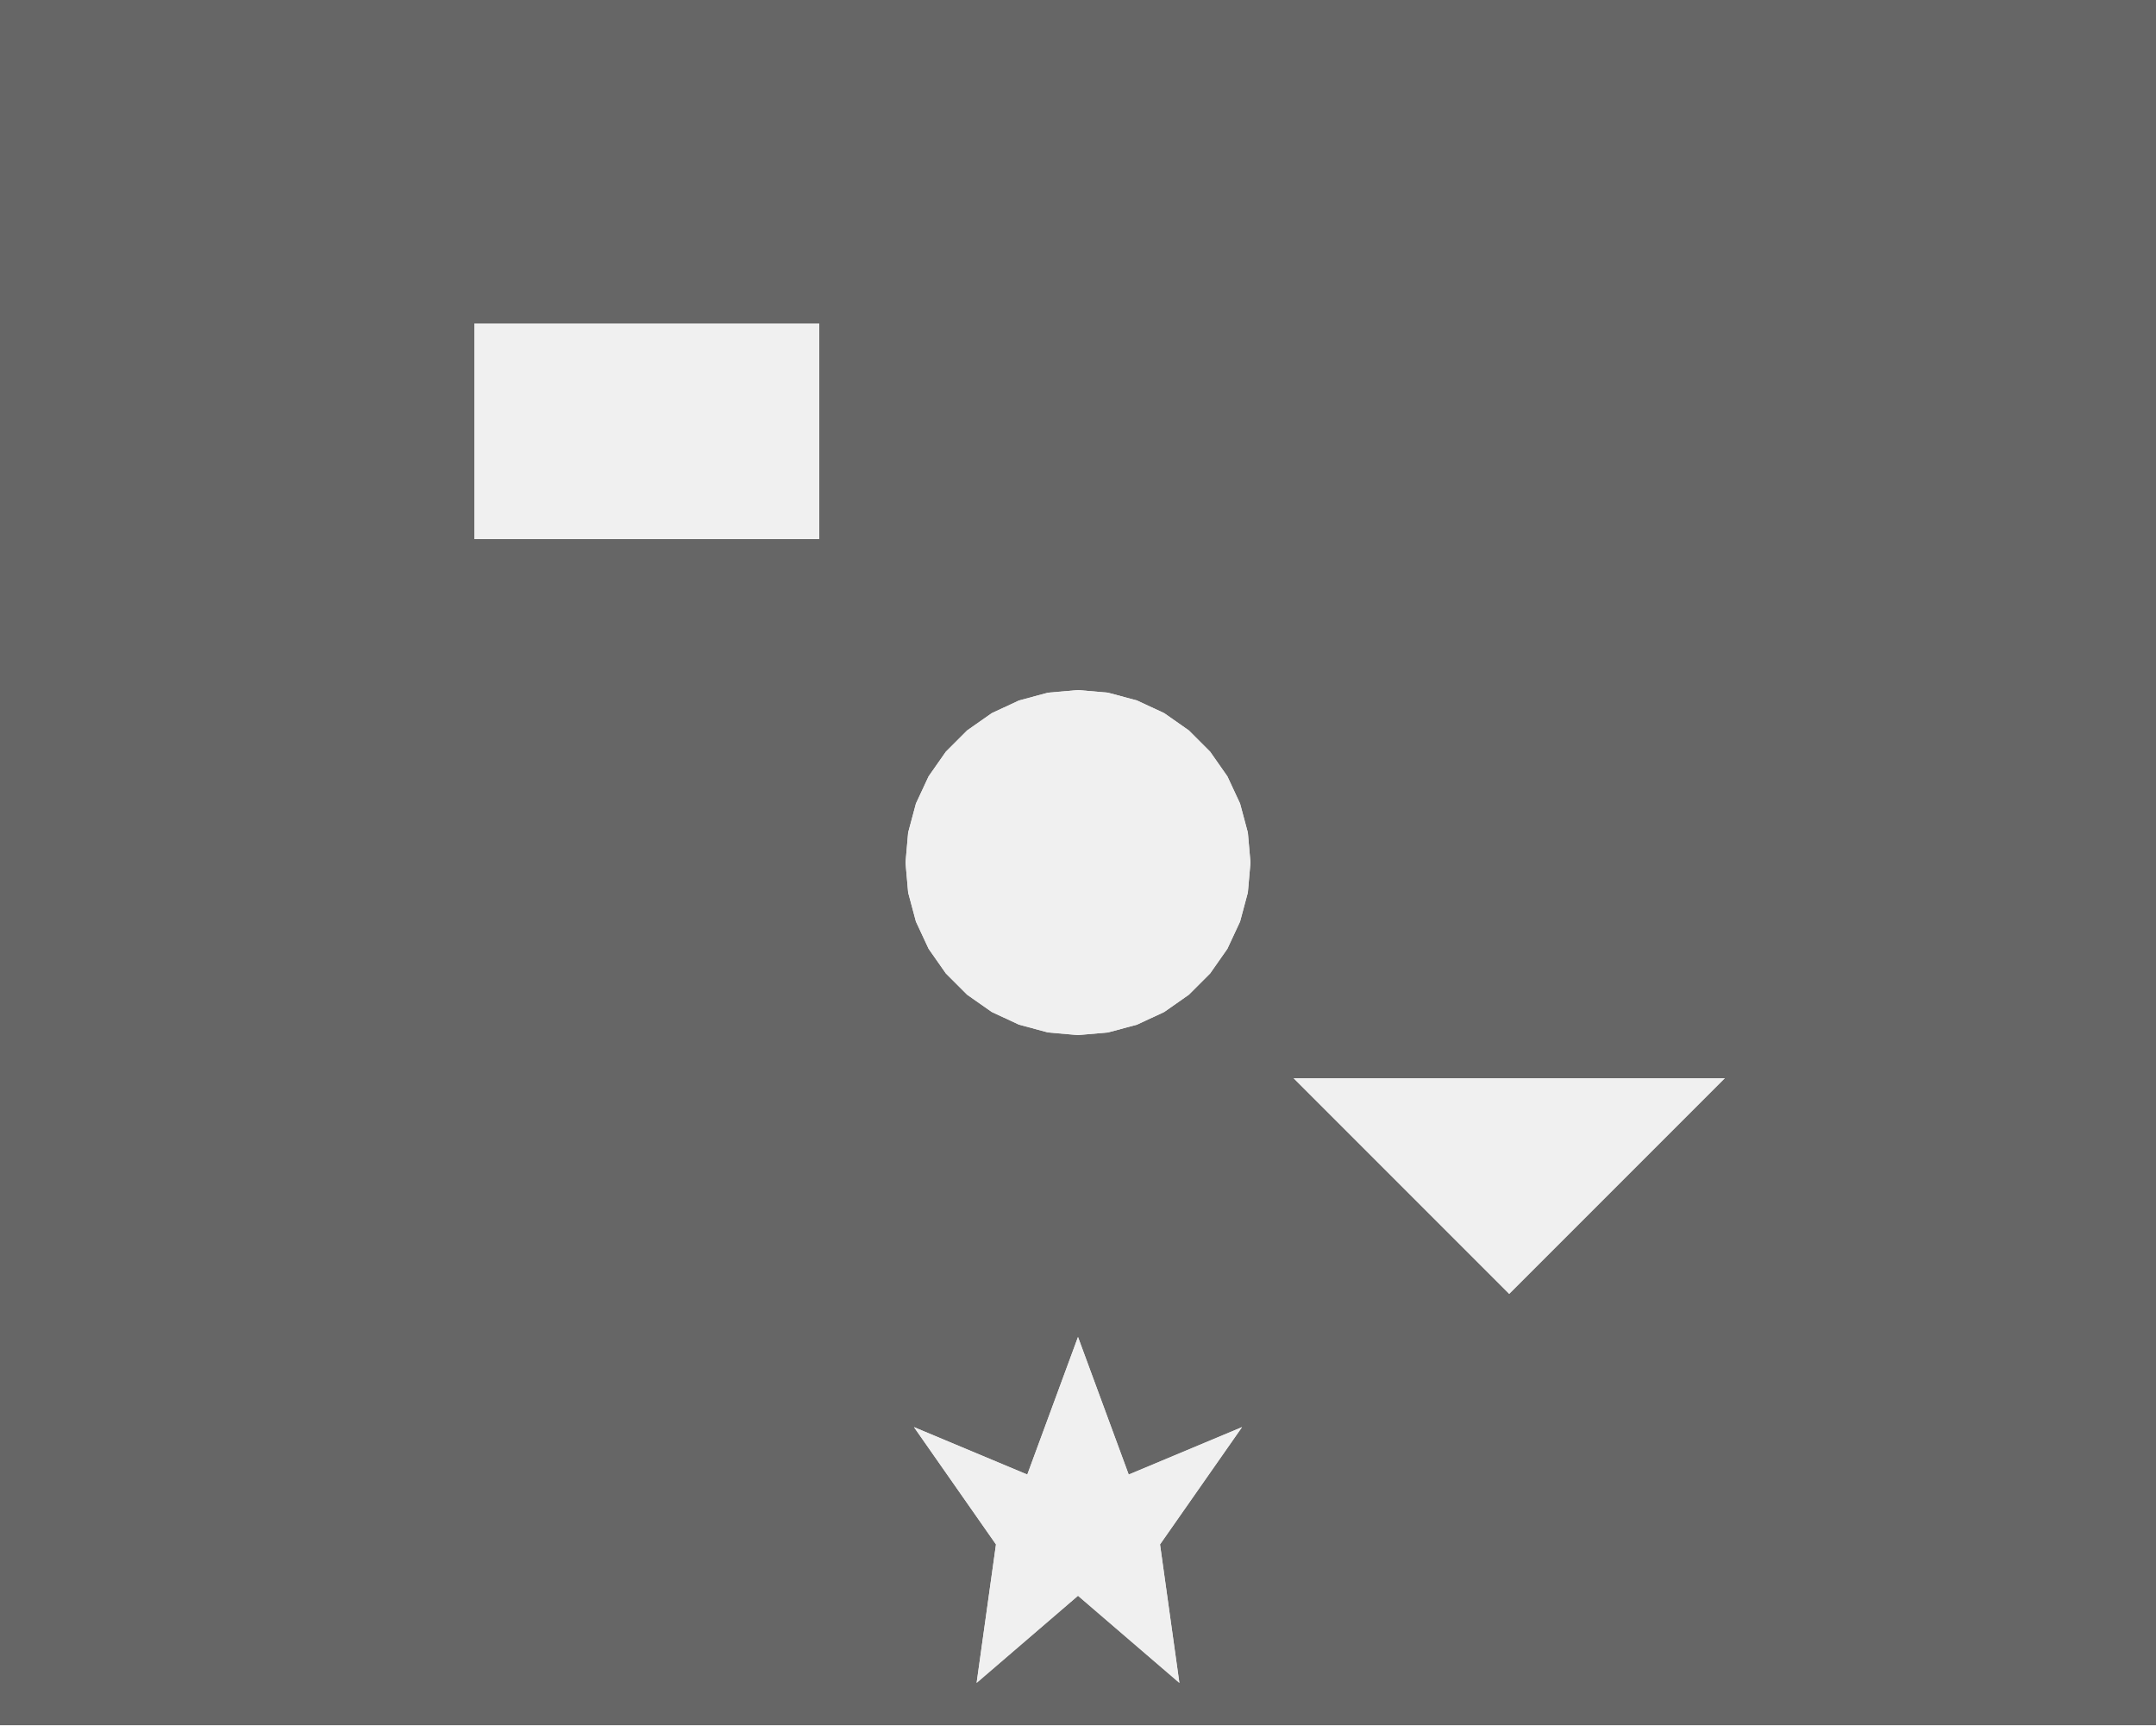
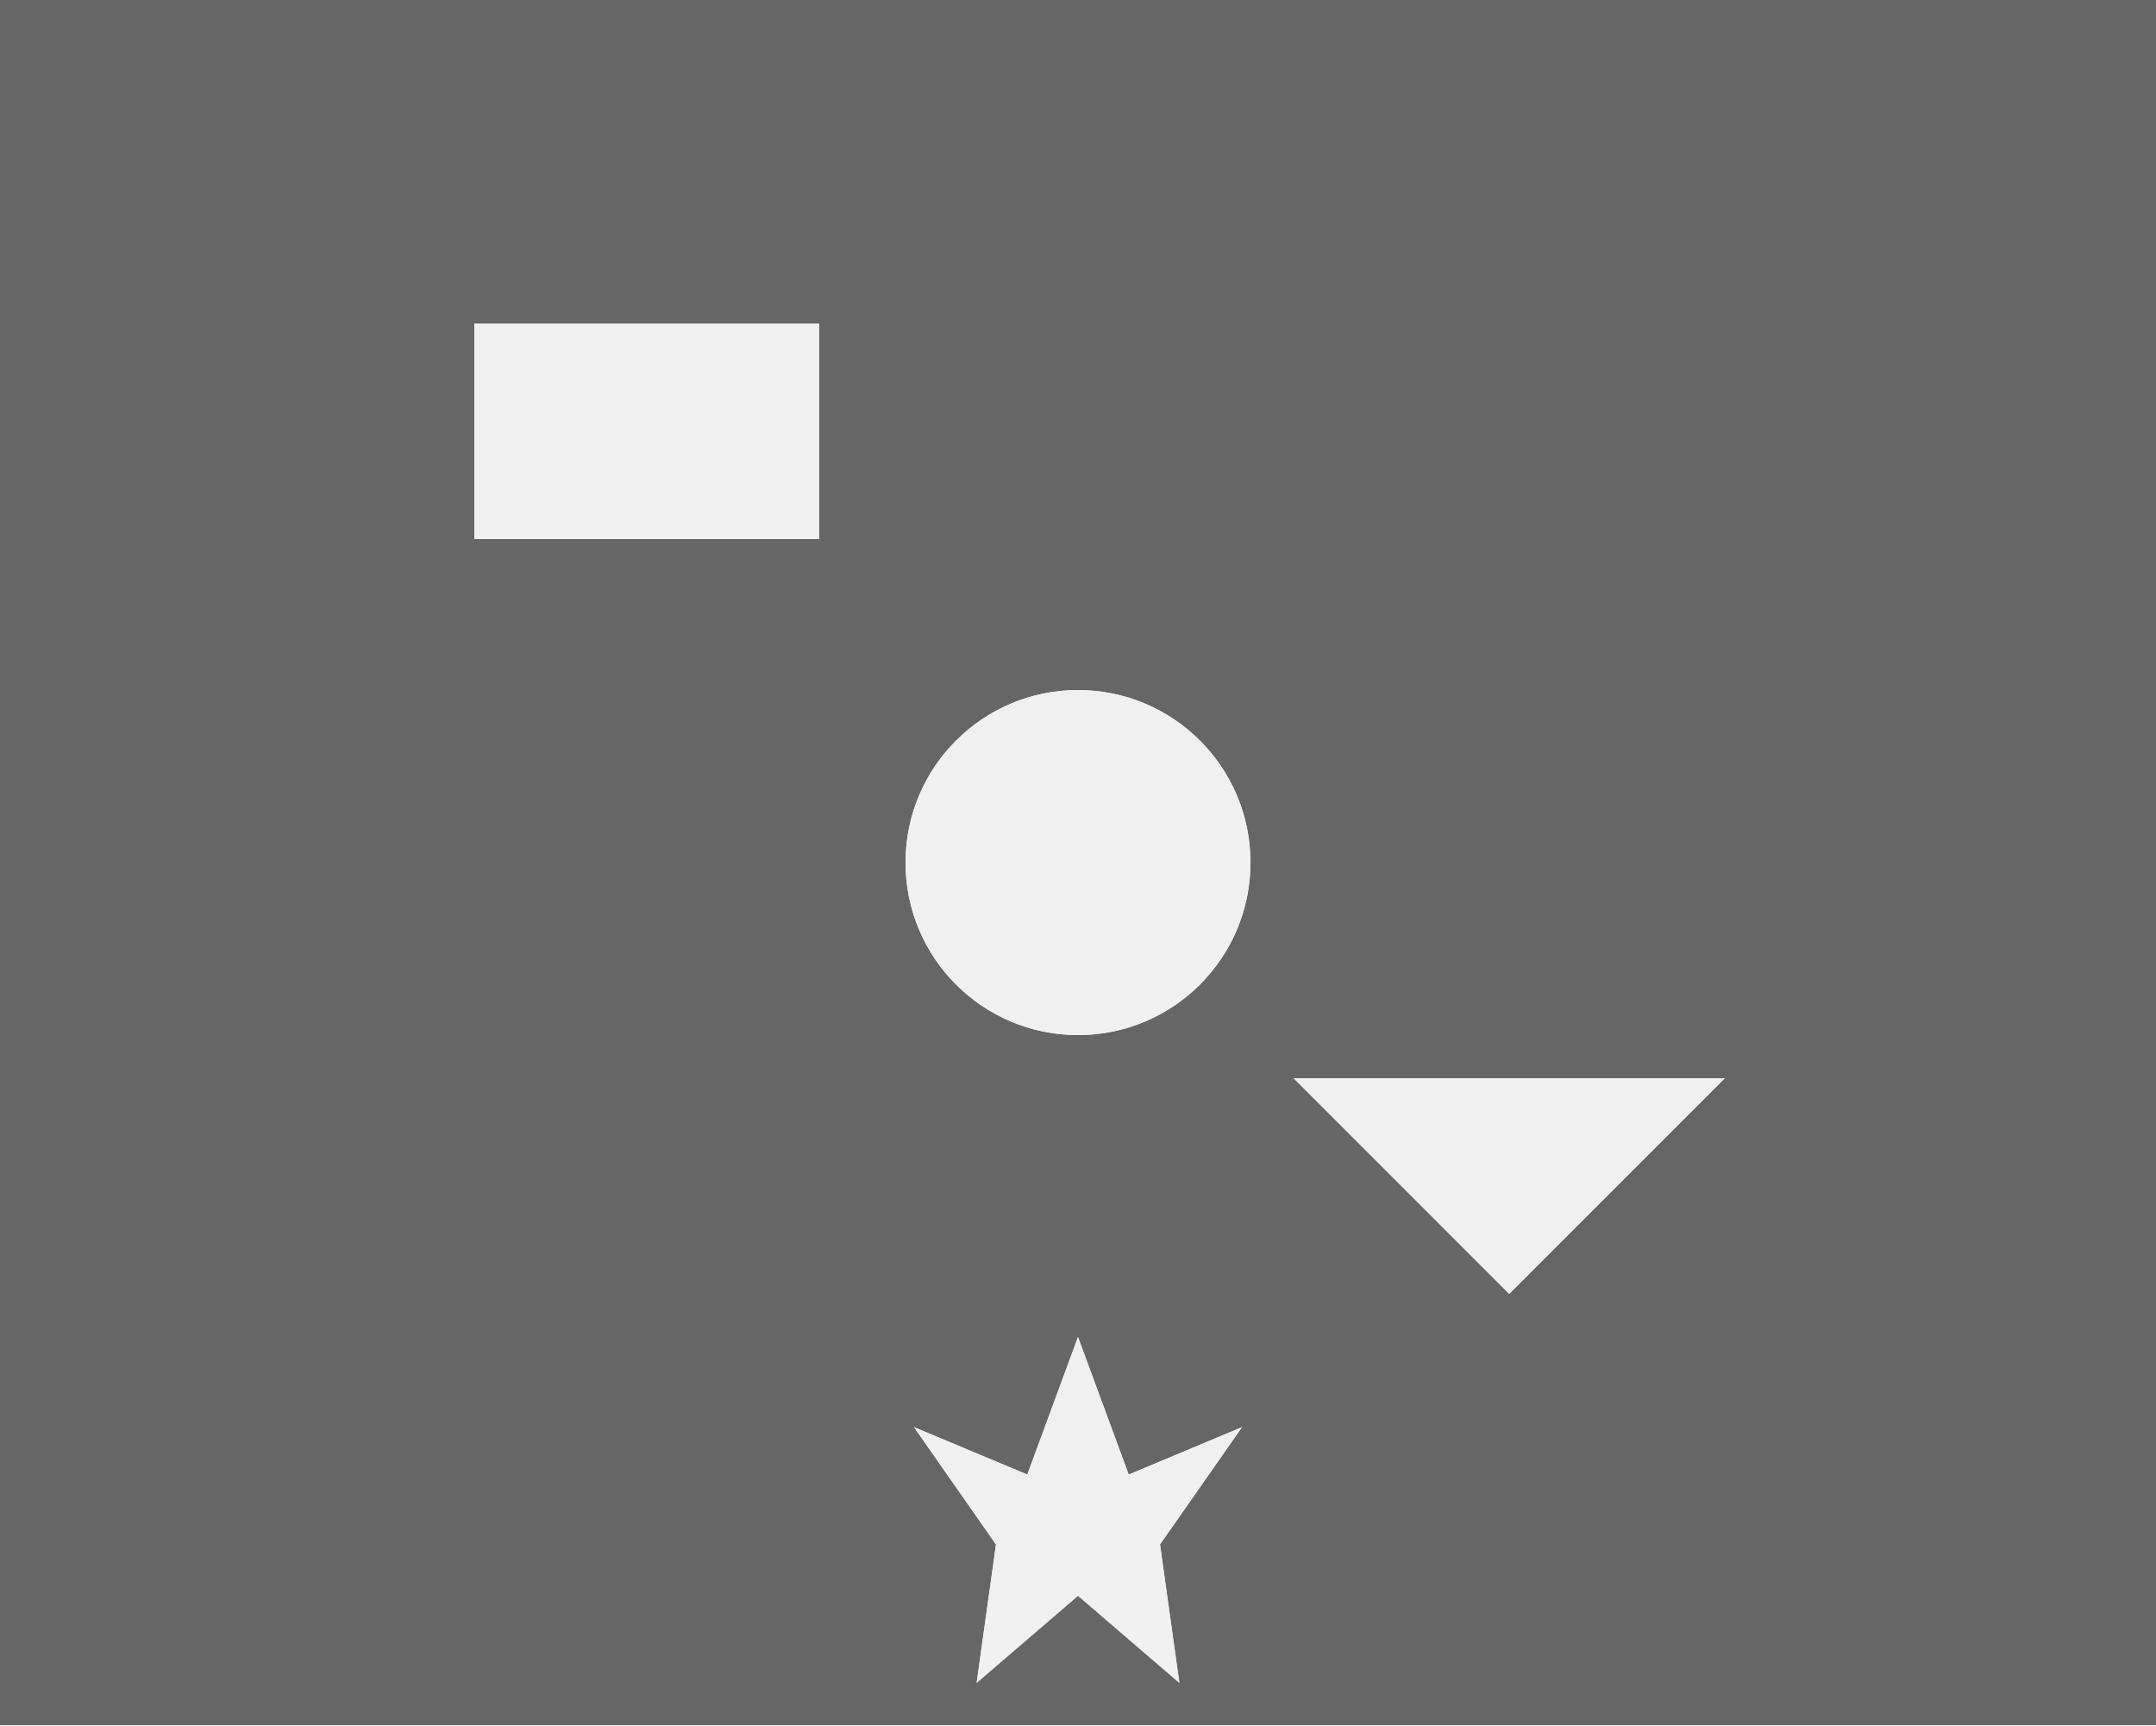
- <svg xmlns="http://www.w3.org/2000/svg" version="1.1" stroke-linecap="round" stroke-linejoin="round" stroke-width="0" fill-rule="evenodd" clip-rule="evenodd" id="gQcTNo5zpfBM_top" viewBox="-25000 -20000 50000 40000" width="50mm" height="40mm">
+ <svg xmlns="http://www.w3.org/2000/svg" version="1.1" stroke-linecap="round" stroke-linejoin="round" stroke-width="0" fill-rule="evenodd" clip-rule="evenodd" id="Q_r3Lt5mEBD7_top" viewBox="-25000 -20000 50000 40000" width="50mm" height="40mm">
  <defs>
-     <style>.gQcTNo5zpfBM_fr4 {color: #666666;}
- .gQcTNo5zpfBM_cu {color: #cccccc;}
- .gQcTNo5zpfBM_cf {color: #cc9933;}
- .gQcTNo5zpfBM_sm {color: #004200; opacity: 0.749;}
- .gQcTNo5zpfBM_ss {color: #ffffff;}
- .gQcTNo5zpfBM_sp {color: #999999;}
- .gQcTNo5zpfBM_out {color: #000000;}</style>
-     <clipPath id="gQcTNo5zpfBM_top_outline">
-       <path d="M -25000 -20000 25000 -20000 25000 20000 -25000 20000 -25000 -20000 M -14000 12500 -6000 12500 -6000 7500 -14000 7500 -14000 12500 M 4000 0 3939.231 694.593 3758.77 1368.081 3464.102 2000 3064.178 2571.15 2571.15 3064.178 2000 3464.102 1368.081 3758.77 694.593 3939.231 0 4000 -694.593 3939.231 -1368.081 3758.77 -2000 3464.102 -2571.15 3064.178 -3064.178 2571.15 -3464.102 2000 -3758.77 1368.081 -3939.231 694.593 -4000 0 -3939.231 -694.593 -3758.77 -1368.081 -3464.102 -2000 -3064.178 -2571.15 -2571.15 -3064.178 -2000 -3464.102 -1368.081 -3758.77 -694.593 -3939.231 0 -4000 694.593 -3939.231 1368.081 -3758.77 2000 -3464.102 2571.15 -3064.178 3064.178 -2571.15 3464.102 -2000 3758.77 -1368.081 3939.231 -694.593 4000 0 M 10000 -10000 15000 -5000 5000 -5000 10000 -10000 M 0 -11000 1176 -14190 3804 -13090 1902 -15810 2351 -19020 0 -17000 -2351 -19020 -1902 -15810 -3804 -13090 -1176 -14190 0 -11000" fill="none" stroke-width="50" />
+     <style>.Q_r3Lt5mEBD7_fr4 {color: #666666;}
+ .Q_r3Lt5mEBD7_cu {color: #cccccc;}
+ .Q_r3Lt5mEBD7_cf {color: #cc9933;}
+ .Q_r3Lt5mEBD7_sm {color: #004200; opacity: 0.749;}
+ .Q_r3Lt5mEBD7_ss {color: #ffffff;}
+ .Q_r3Lt5mEBD7_sp {color: #999999;}
+ .Q_r3Lt5mEBD7_out {color: #000000;}</style>
+     <clipPath id="Q_r3Lt5mEBD7_top_outline">
+       <path d="M -25000 -20000 25000 -20000 25000 20000 -25000 20000 -25000 -20000 M -14000 12500 -6000 12500 -6000 7500 -14000 7500 -14000 12500 M 4000 0 A 4000 4000 0 0 1 -4000 0 4000 4000 0 0 1 4000 0 M 10000 -10000 15000 -5000 5000 -5000 10000 -10000 M 0 -11000 1176 -14190 3804 -13090 1902 -15810 2351 -19020 0 -17000 -2351 -19020 -1902 -15810 -3804 -13090 -1176 -14190 0 -11000" fill="none" stroke-width="50" />
    </clipPath>
-     <mask id="gQcTNo5zpfBM_top_mech-mask">
+     <mask id="Q_r3Lt5mEBD7_top_mech-mask">
      <g fill="#000" stroke="#000">
        <rect x="-25000" y="-20000" width="50000" height="40000" fill="#fff" />
      </g>
    </mask>
  </defs>
  <g transform="translate(0,0) scale(1,-1)">
-     <g mask="url(#gQcTNo5zpfBM_top_mech-mask)" clip-path="url(#gQcTNo5zpfBM_top_outline)">
-       <rect x="-25000" y="-20000" width="50000" height="40000" fill="currentColor" class="gQcTNo5zpfBM_fr4" />
+     <g mask="url(#Q_r3Lt5mEBD7_top_mech-mask)" clip-path="url(#Q_r3Lt5mEBD7_top_outline)">
+       <rect x="-25000" y="-20000" width="50000" height="40000" fill="currentColor" class="Q_r3Lt5mEBD7_fr4" />
    </g>
  </g>
</svg>
